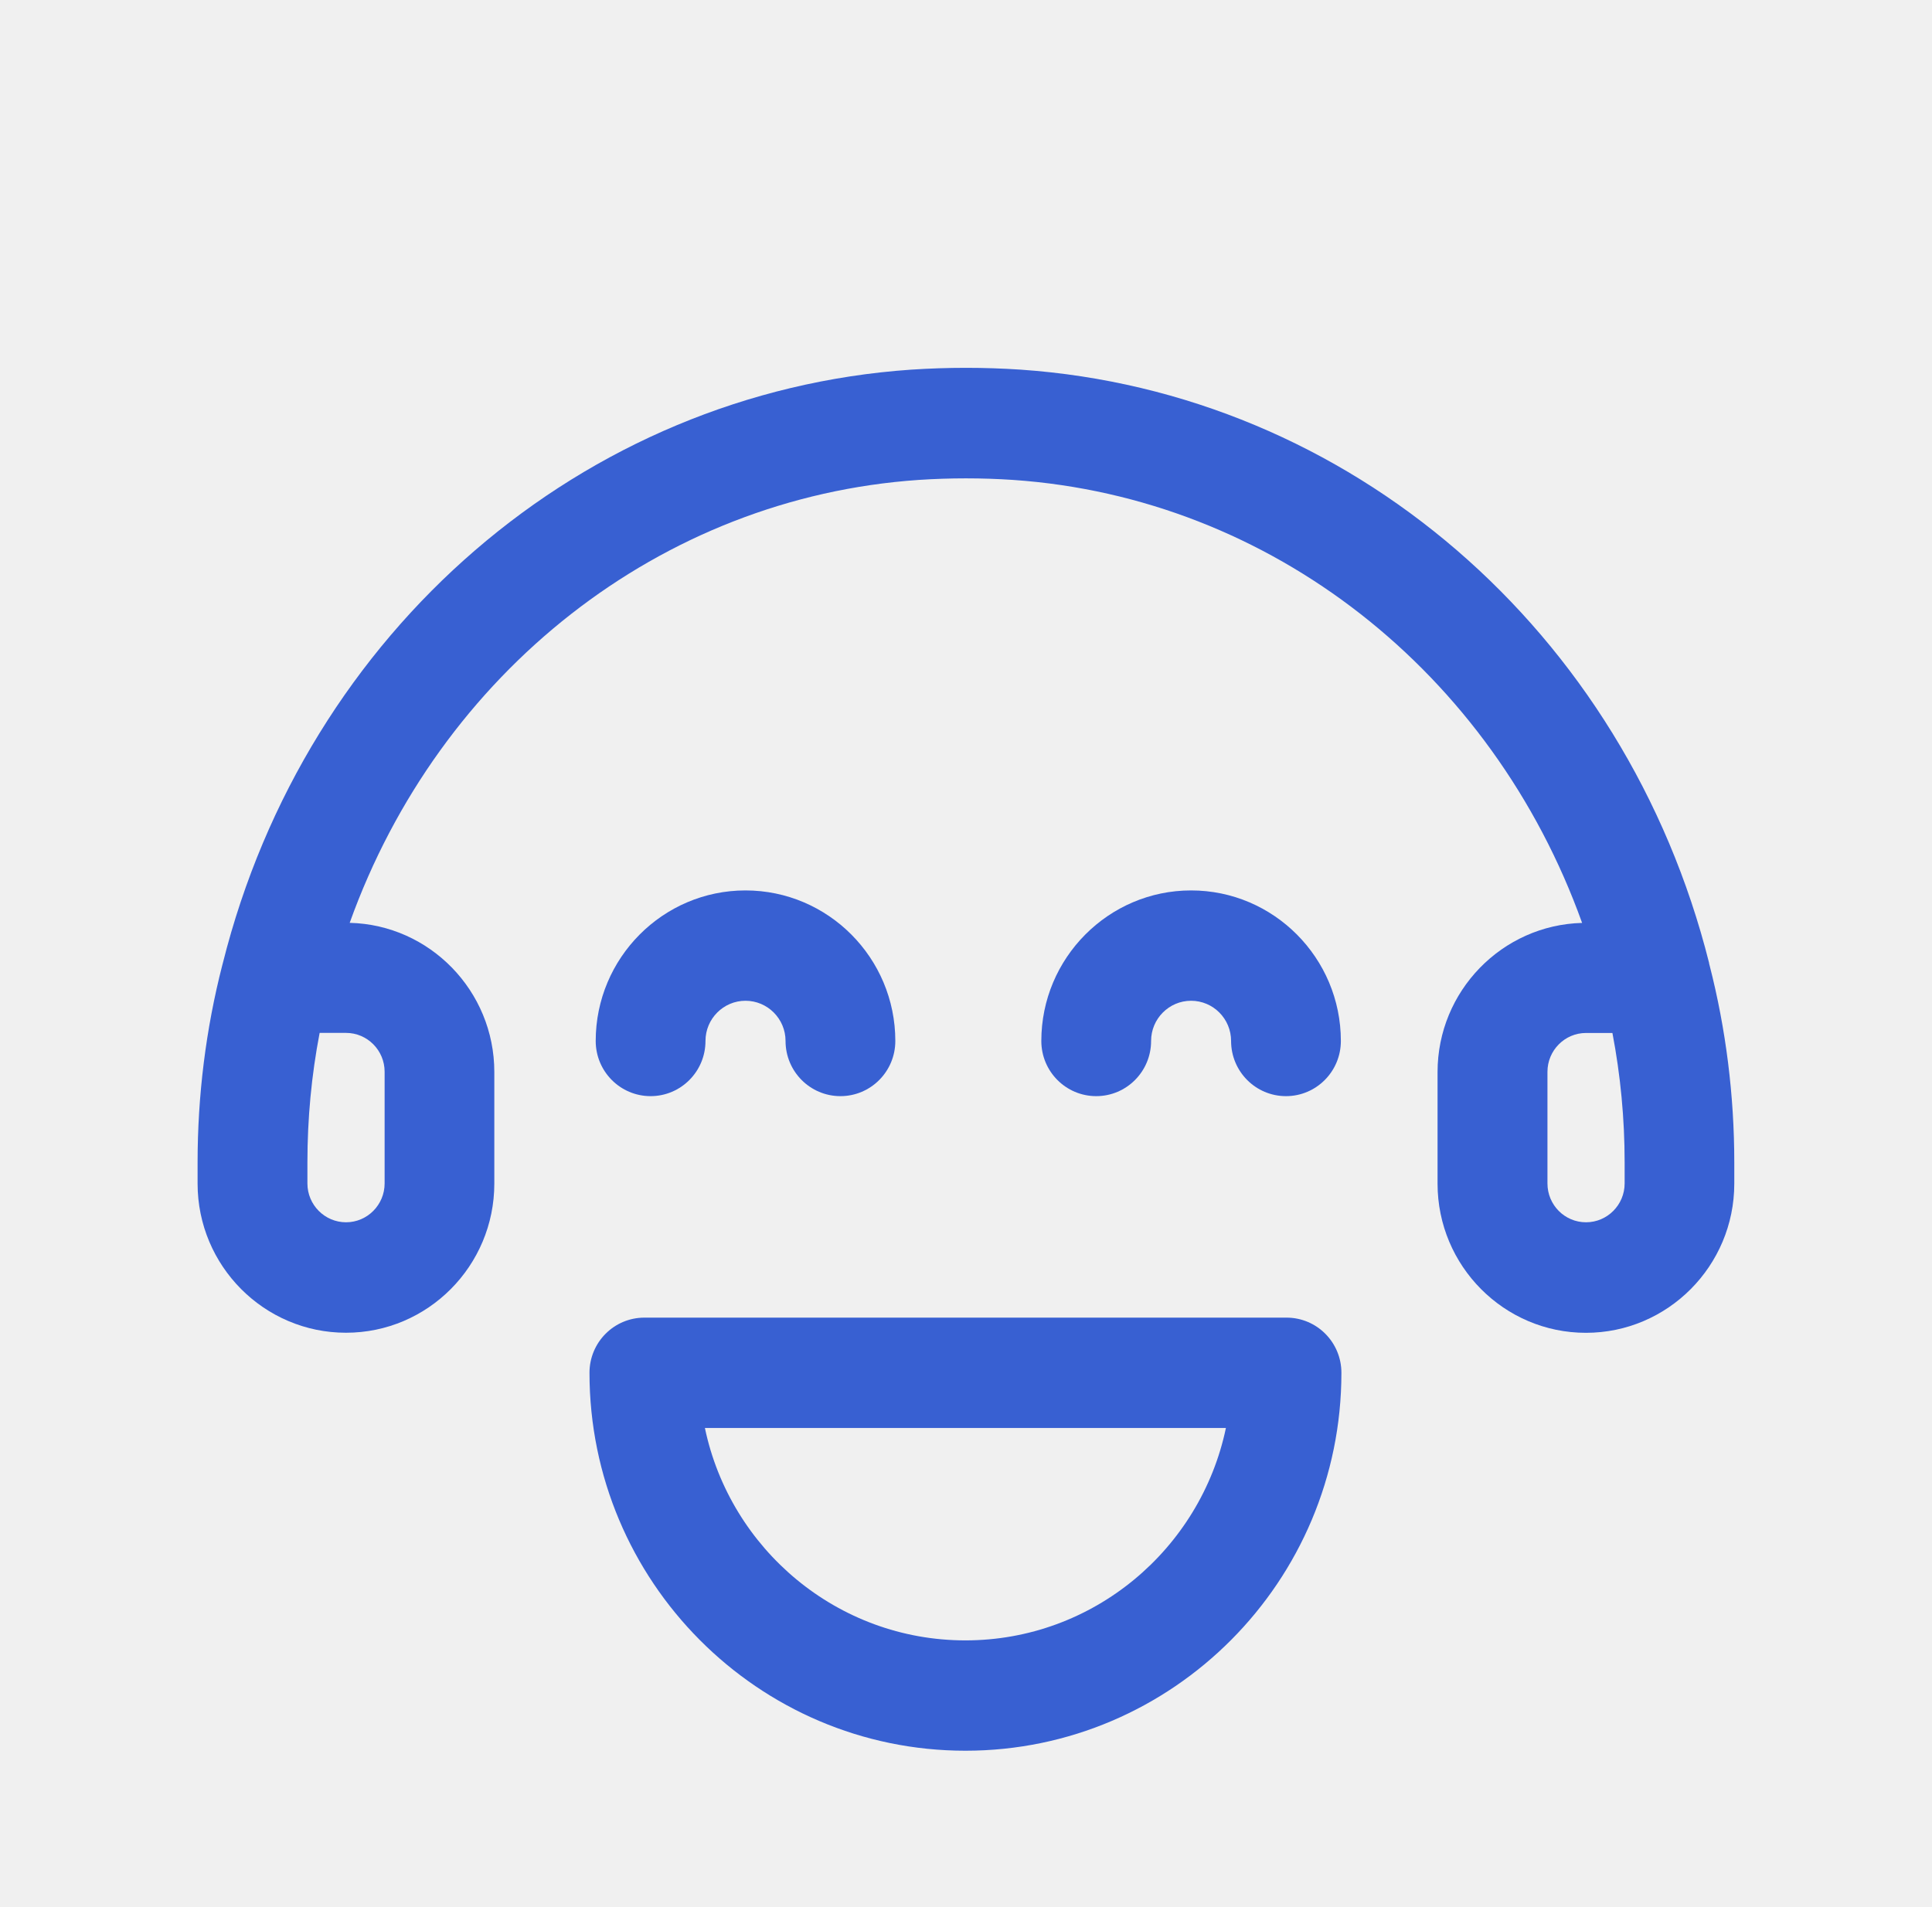
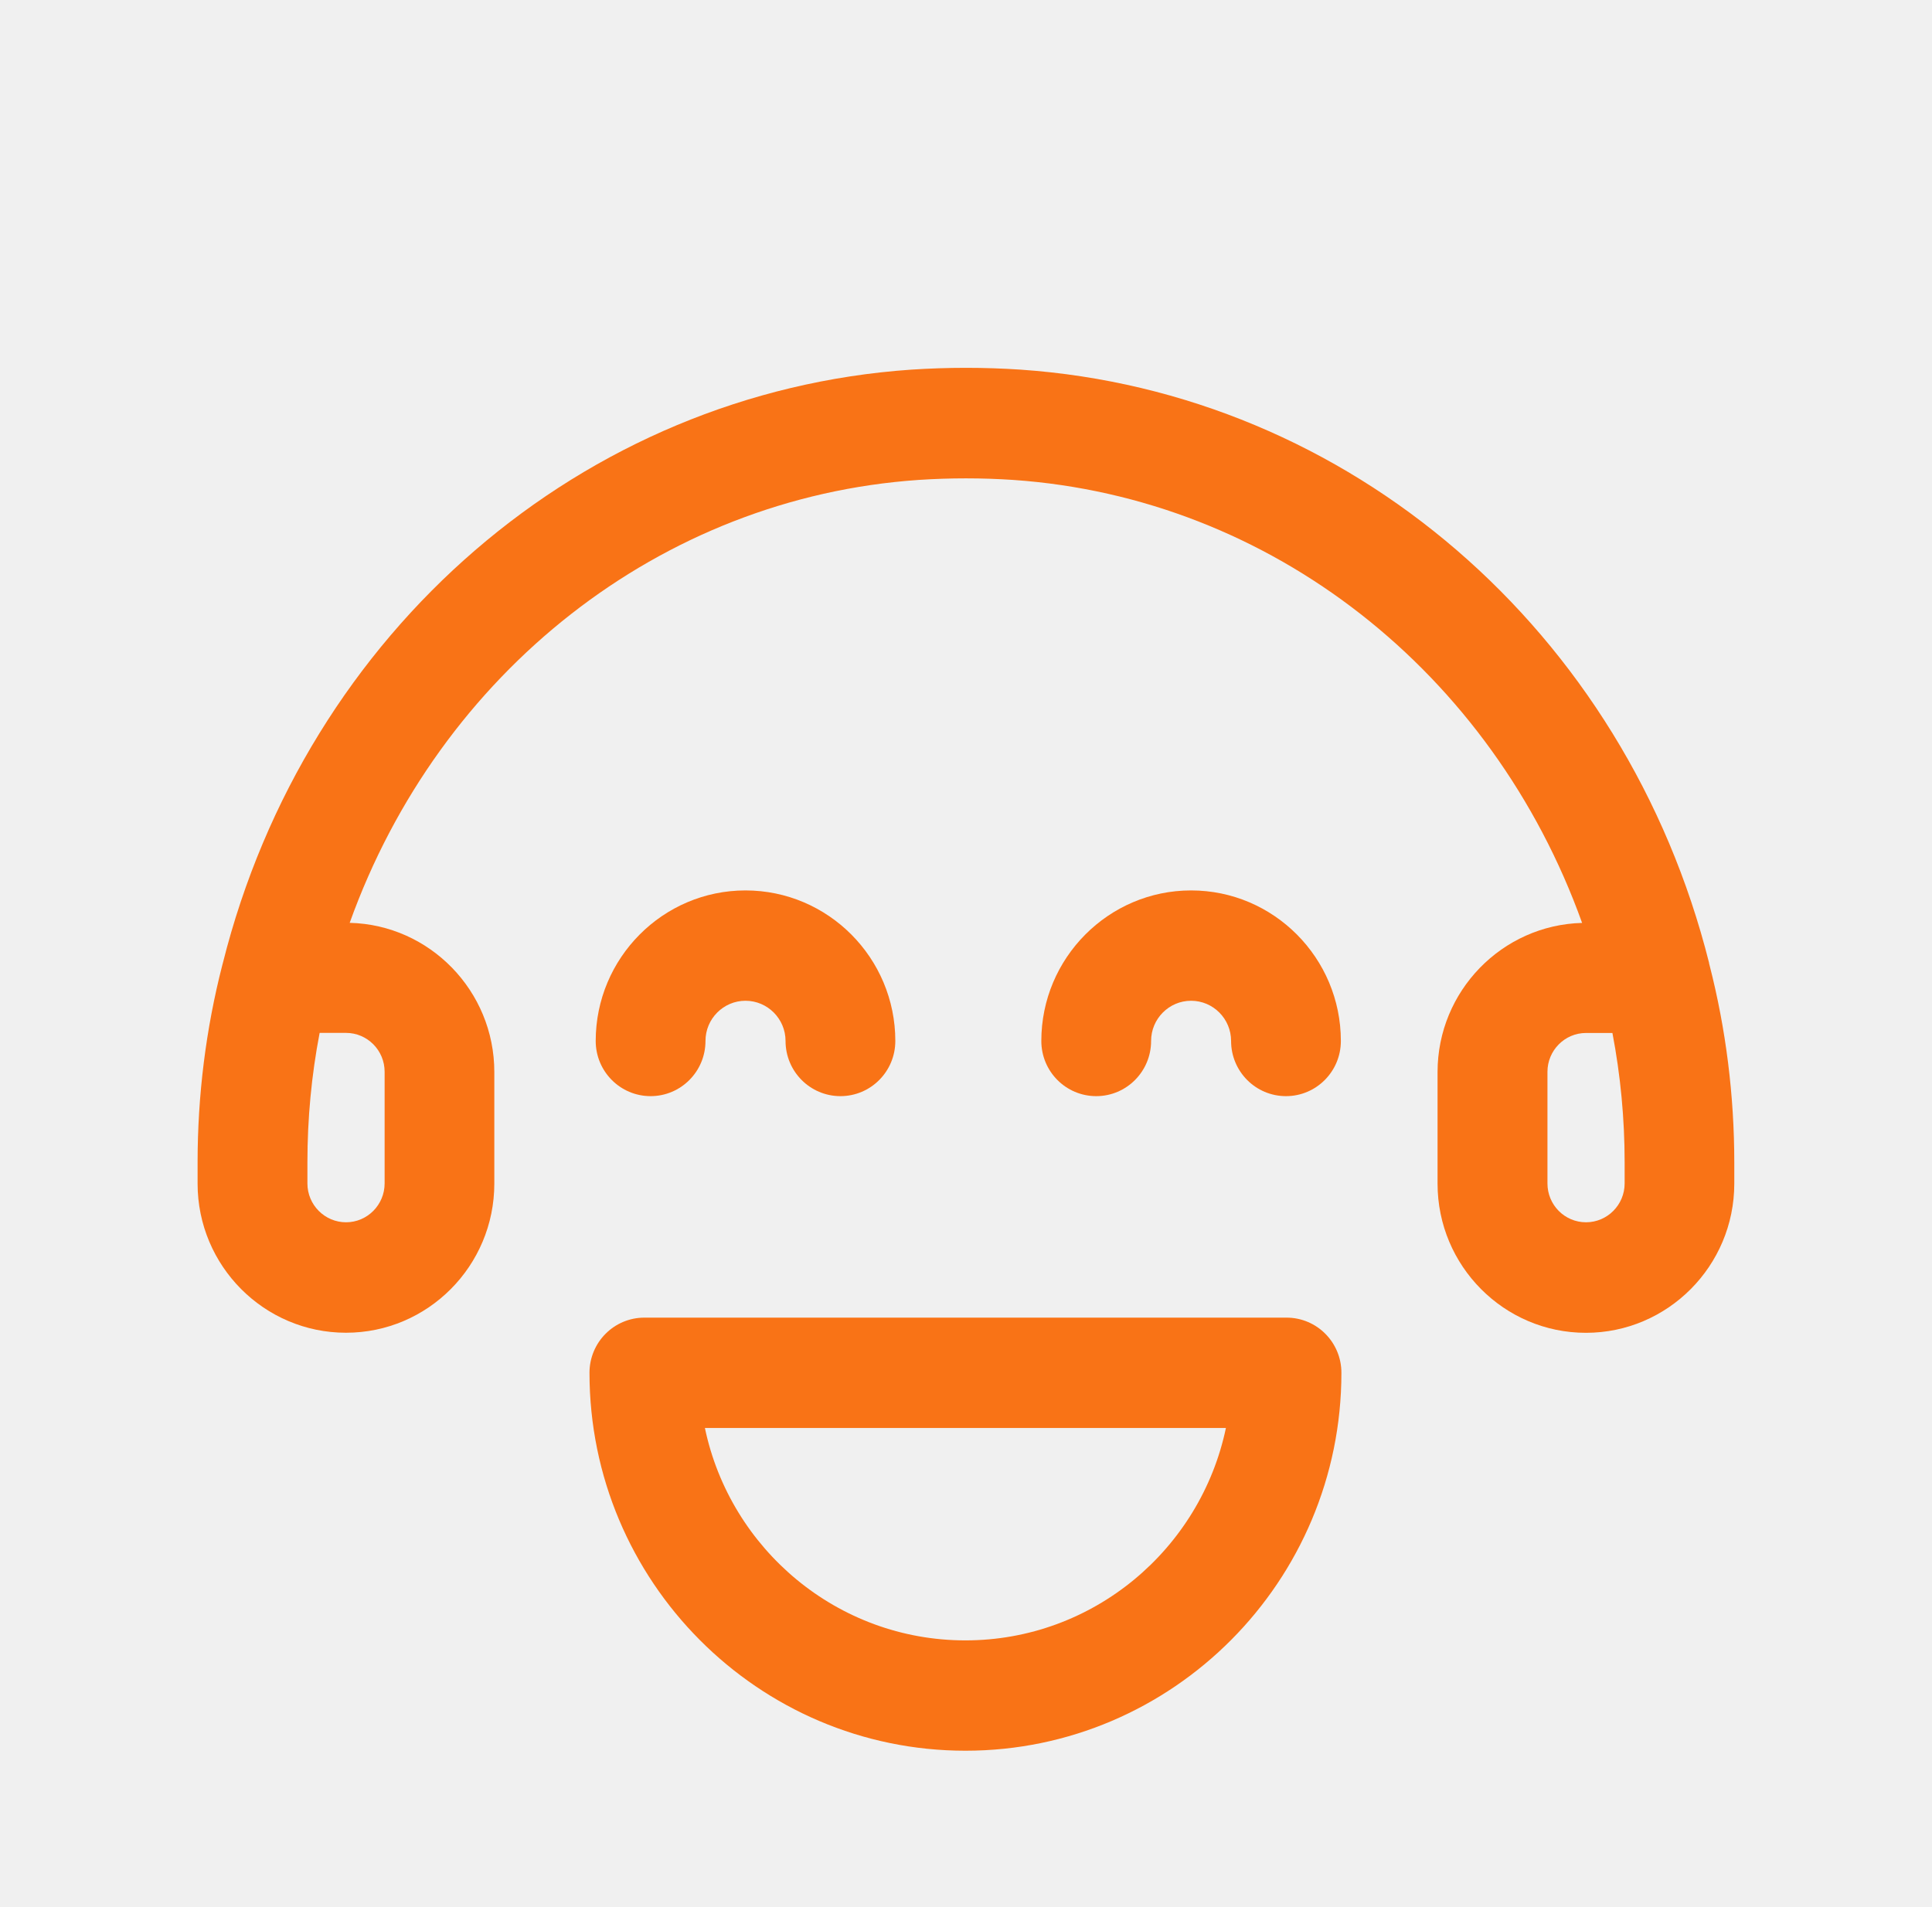
<svg xmlns="http://www.w3.org/2000/svg" width="77" height="76" viewBox="0 0 77 76" fill="none">
-   <g clip-path="url(#clip0_4454_2148)">
-     <path d="M25.93 43.693C27.138 43.693 28.117 42.709 28.117 41.494C28.117 40.609 28.834 39.891 29.711 39.891C30.592 39.891 31.308 40.611 31.308 41.494C31.308 42.709 32.287 43.693 33.496 43.693C34.704 43.693 35.683 42.709 35.683 41.494C35.683 38.184 33.004 35.493 29.711 35.493C26.419 35.493 23.742 38.187 23.742 41.494C23.742 42.709 24.721 43.693 25.93 43.693Z" fill="#3860D2" />
-     <path d="M45.877 41.494C45.877 40.609 46.593 39.891 47.471 39.891C48.352 39.891 49.065 40.611 49.065 41.494C49.065 42.709 50.044 43.693 51.253 43.693C52.461 43.693 53.44 42.709 53.44 41.494C53.44 38.184 50.761 35.493 47.471 35.493C44.182 35.493 41.502 38.187 41.502 41.494C41.502 42.709 42.481 43.693 43.69 43.693C44.898 43.693 45.877 42.709 45.877 41.494Z" fill="#3860D2" />
-     <path d="M68.118 38.391C64.791 25.138 53.768 15.636 40.676 14.734C39.224 14.638 37.781 14.638 36.318 14.734C23.226 15.636 12.201 25.147 8.881 38.391C8.873 38.418 8.865 38.443 8.859 38.473C8.206 41.019 7.875 43.663 7.875 46.338V47.179C7.875 50.458 10.527 53.124 13.789 53.124C17.052 53.124 19.701 50.458 19.701 47.179V42.728C19.701 39.501 17.128 36.862 13.937 36.785C17.516 26.804 26.321 19.836 36.611 19.13C37.866 19.047 39.132 19.047 40.379 19.13C50.665 19.839 59.47 26.798 63.055 36.788C59.867 36.871 57.294 39.504 57.294 42.731V47.182C57.294 50.461 59.946 53.127 63.206 53.127C66.465 53.127 69.12 50.461 69.12 47.182V46.34C69.12 43.663 68.786 41.013 68.136 38.479C68.13 38.451 68.122 38.424 68.114 38.396L68.118 38.391ZM15.329 42.723V47.173C15.329 48.025 14.64 48.721 13.792 48.721C12.944 48.721 12.252 48.028 12.252 47.173V46.332C12.252 44.589 12.414 42.863 12.739 41.172H13.792C14.64 41.172 15.329 41.868 15.329 42.72L15.329 42.723ZM64.75 47.173C64.75 48.025 64.061 48.721 63.211 48.721C62.36 48.721 61.674 48.028 61.674 47.173V42.723C61.674 41.871 62.363 41.175 63.211 41.175H64.263C64.586 42.863 64.75 44.589 64.75 46.335V47.176L64.75 47.173Z" fill="#3860D2" />
-     <path d="M51.273 52.522H25.682C24.473 52.522 23.494 53.506 23.494 54.721C23.494 63.029 30.215 69.785 38.478 69.785C46.741 69.785 53.462 63.028 53.462 54.721C53.462 53.506 52.484 52.522 51.275 52.522H51.273ZM38.476 65.387C33.377 65.387 29.105 61.75 28.094 56.92H48.859C47.847 61.75 43.576 65.387 38.476 65.387Z" fill="#3860D2" />
+   <g clip-path="url(#clip0_8_57)">
+     <mask id="mask0_8_57" style="mask-type:luminance" maskUnits="userSpaceOnUse" x="0" y="0" width="77" height="76">
+       <path d="M77 0H0V76H77V0Z" fill="white" />
+     </mask>
+     <g mask="url(#mask0_8_57)">
+       <path d="M25.93 43.693C27.138 43.693 28.117 42.709 28.117 41.494C28.117 40.609 28.834 39.891 29.711 39.891C30.592 39.891 31.308 40.612 31.308 41.494C31.308 42.709 32.287 43.693 33.496 43.693C34.704 43.693 35.683 42.709 35.683 41.494C35.683 38.184 33.004 35.493 29.711 35.493C26.419 35.493 23.742 38.187 23.742 41.494C23.742 42.709 24.721 43.693 25.93 43.693Z" fill="#F97316" />
+       <path d="M45.877 41.494C45.877 40.609 46.593 39.891 47.471 39.891C48.352 39.891 49.065 40.612 49.065 41.494C49.065 42.709 50.044 43.693 51.253 43.693C52.461 43.693 53.44 42.709 53.44 41.494C53.44 38.184 50.761 35.493 47.471 35.493C44.182 35.493 41.502 38.187 41.502 41.494C41.502 42.709 42.481 43.693 43.69 43.693C44.898 43.693 45.877 42.709 45.877 41.494Z" fill="#F97316" />
+       <path d="M68.118 38.391C64.791 25.138 53.768 15.636 40.676 14.734C39.224 14.638 37.781 14.638 36.318 14.734C23.226 15.636 12.201 25.147 8.881 38.391C8.873 38.418 8.865 38.443 8.859 38.473C8.206 41.019 7.875 43.663 7.875 46.338V47.179C7.875 50.458 10.527 53.124 13.789 53.124C17.052 53.124 19.701 50.458 19.701 47.179V42.728C19.701 39.501 17.128 36.862 13.937 36.785C17.516 26.804 26.321 19.836 36.611 19.13C37.866 19.047 39.132 19.047 40.379 19.13C50.665 19.839 59.47 26.798 63.055 36.788C59.867 36.871 57.294 39.504 57.294 42.731V47.182C57.294 50.461 59.946 53.127 63.206 53.127C66.465 53.127 69.12 50.461 69.12 47.182V46.34C69.12 43.663 68.786 41.013 68.136 38.479C68.13 38.451 68.122 38.424 68.114 38.396L68.118 38.391ZM15.329 42.723V47.173C15.329 48.025 14.64 48.721 13.792 48.721C12.944 48.721 12.252 48.028 12.252 47.173V46.332C12.252 44.589 12.414 42.863 12.739 41.172H13.792C14.64 41.172 15.329 41.868 15.329 42.72V42.723ZM64.75 47.173C64.75 48.025 64.061 48.721 63.211 48.721C62.36 48.721 61.674 48.028 61.674 47.173V42.723C61.674 41.871 62.363 41.175 63.211 41.175H64.263C64.586 42.863 64.75 44.589 64.75 46.335V47.176V47.173Z" fill="#F97316" />
+       <path d="M51.273 52.522H25.682C24.473 52.522 23.494 53.506 23.494 54.721C23.494 63.029 30.215 69.785 38.478 69.785C46.741 69.785 53.462 63.028 53.462 54.721C53.462 53.506 52.484 52.522 51.275 52.522H51.273ZM38.476 65.387C33.377 65.387 29.105 61.75 28.094 56.92H48.859C47.847 61.75 43.576 65.387 38.476 65.387Z" fill="#F97316" />
+     </g>
  </g>
  <defs>
-     <clipPath id="clip0_4454_2148">
+     <clipPath id="clip0_8_57">
      <rect width="77" height="76" fill="white" />
    </clipPath>
  </defs>
</svg>
